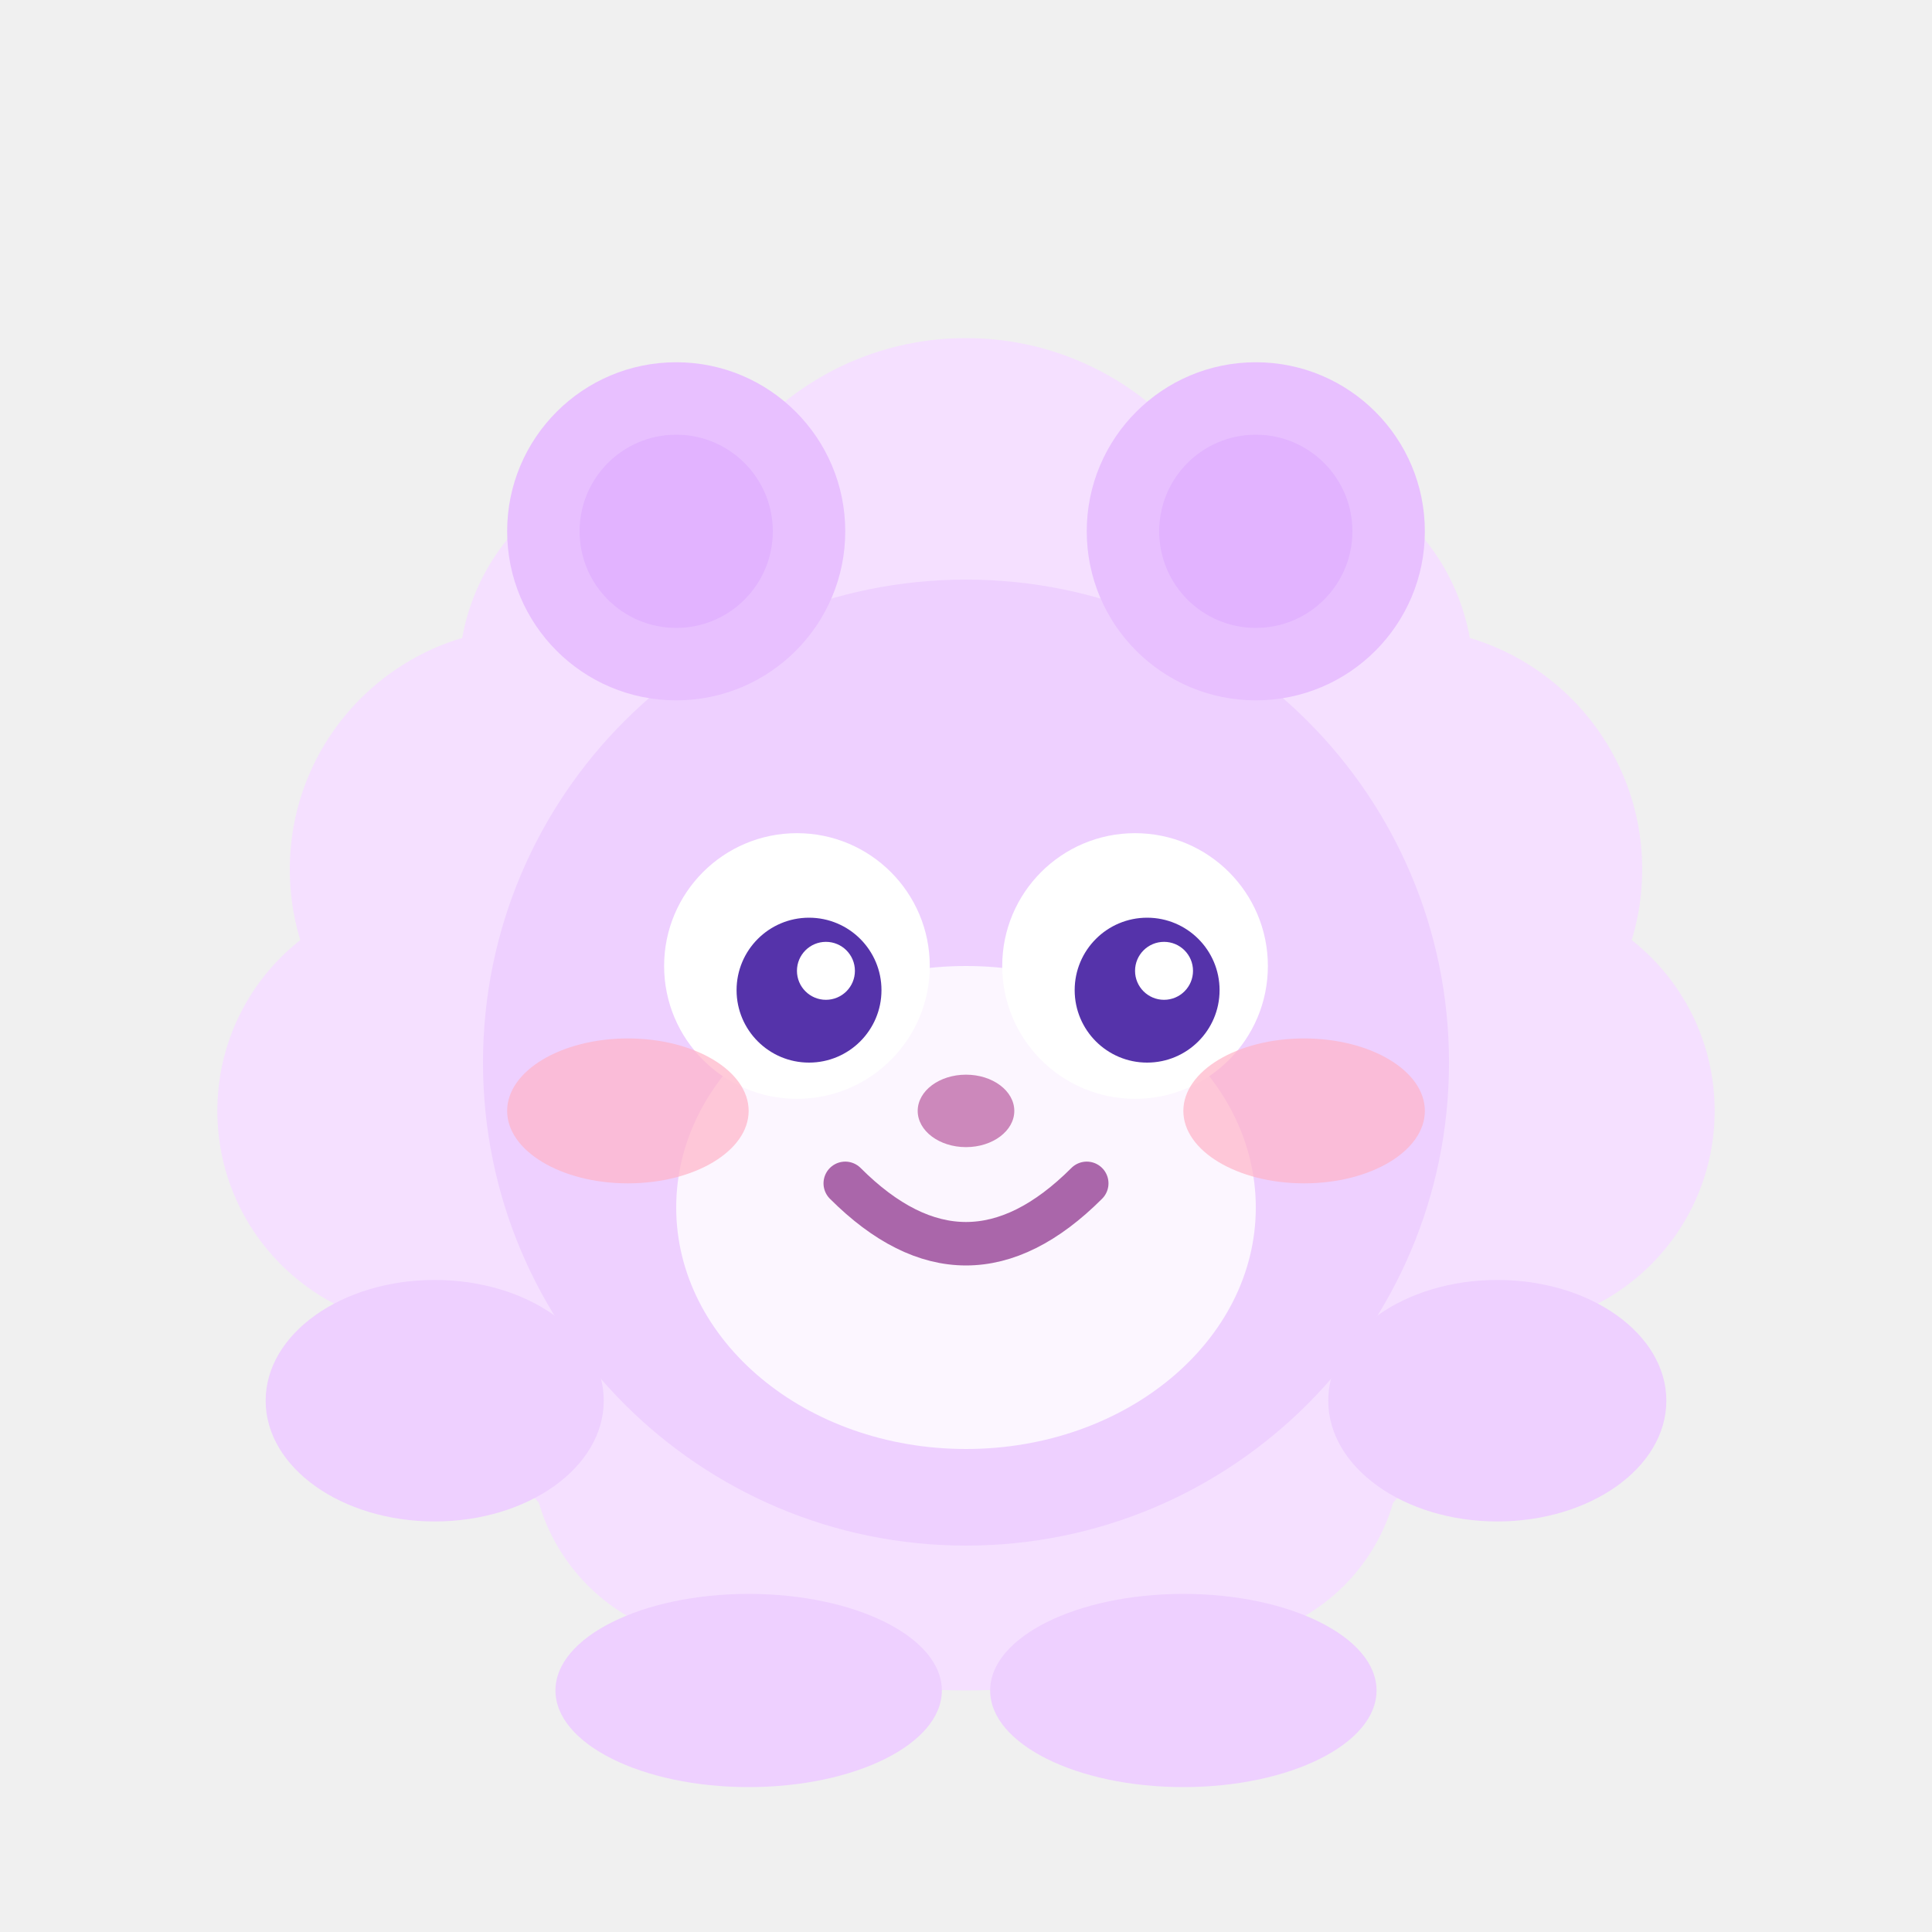
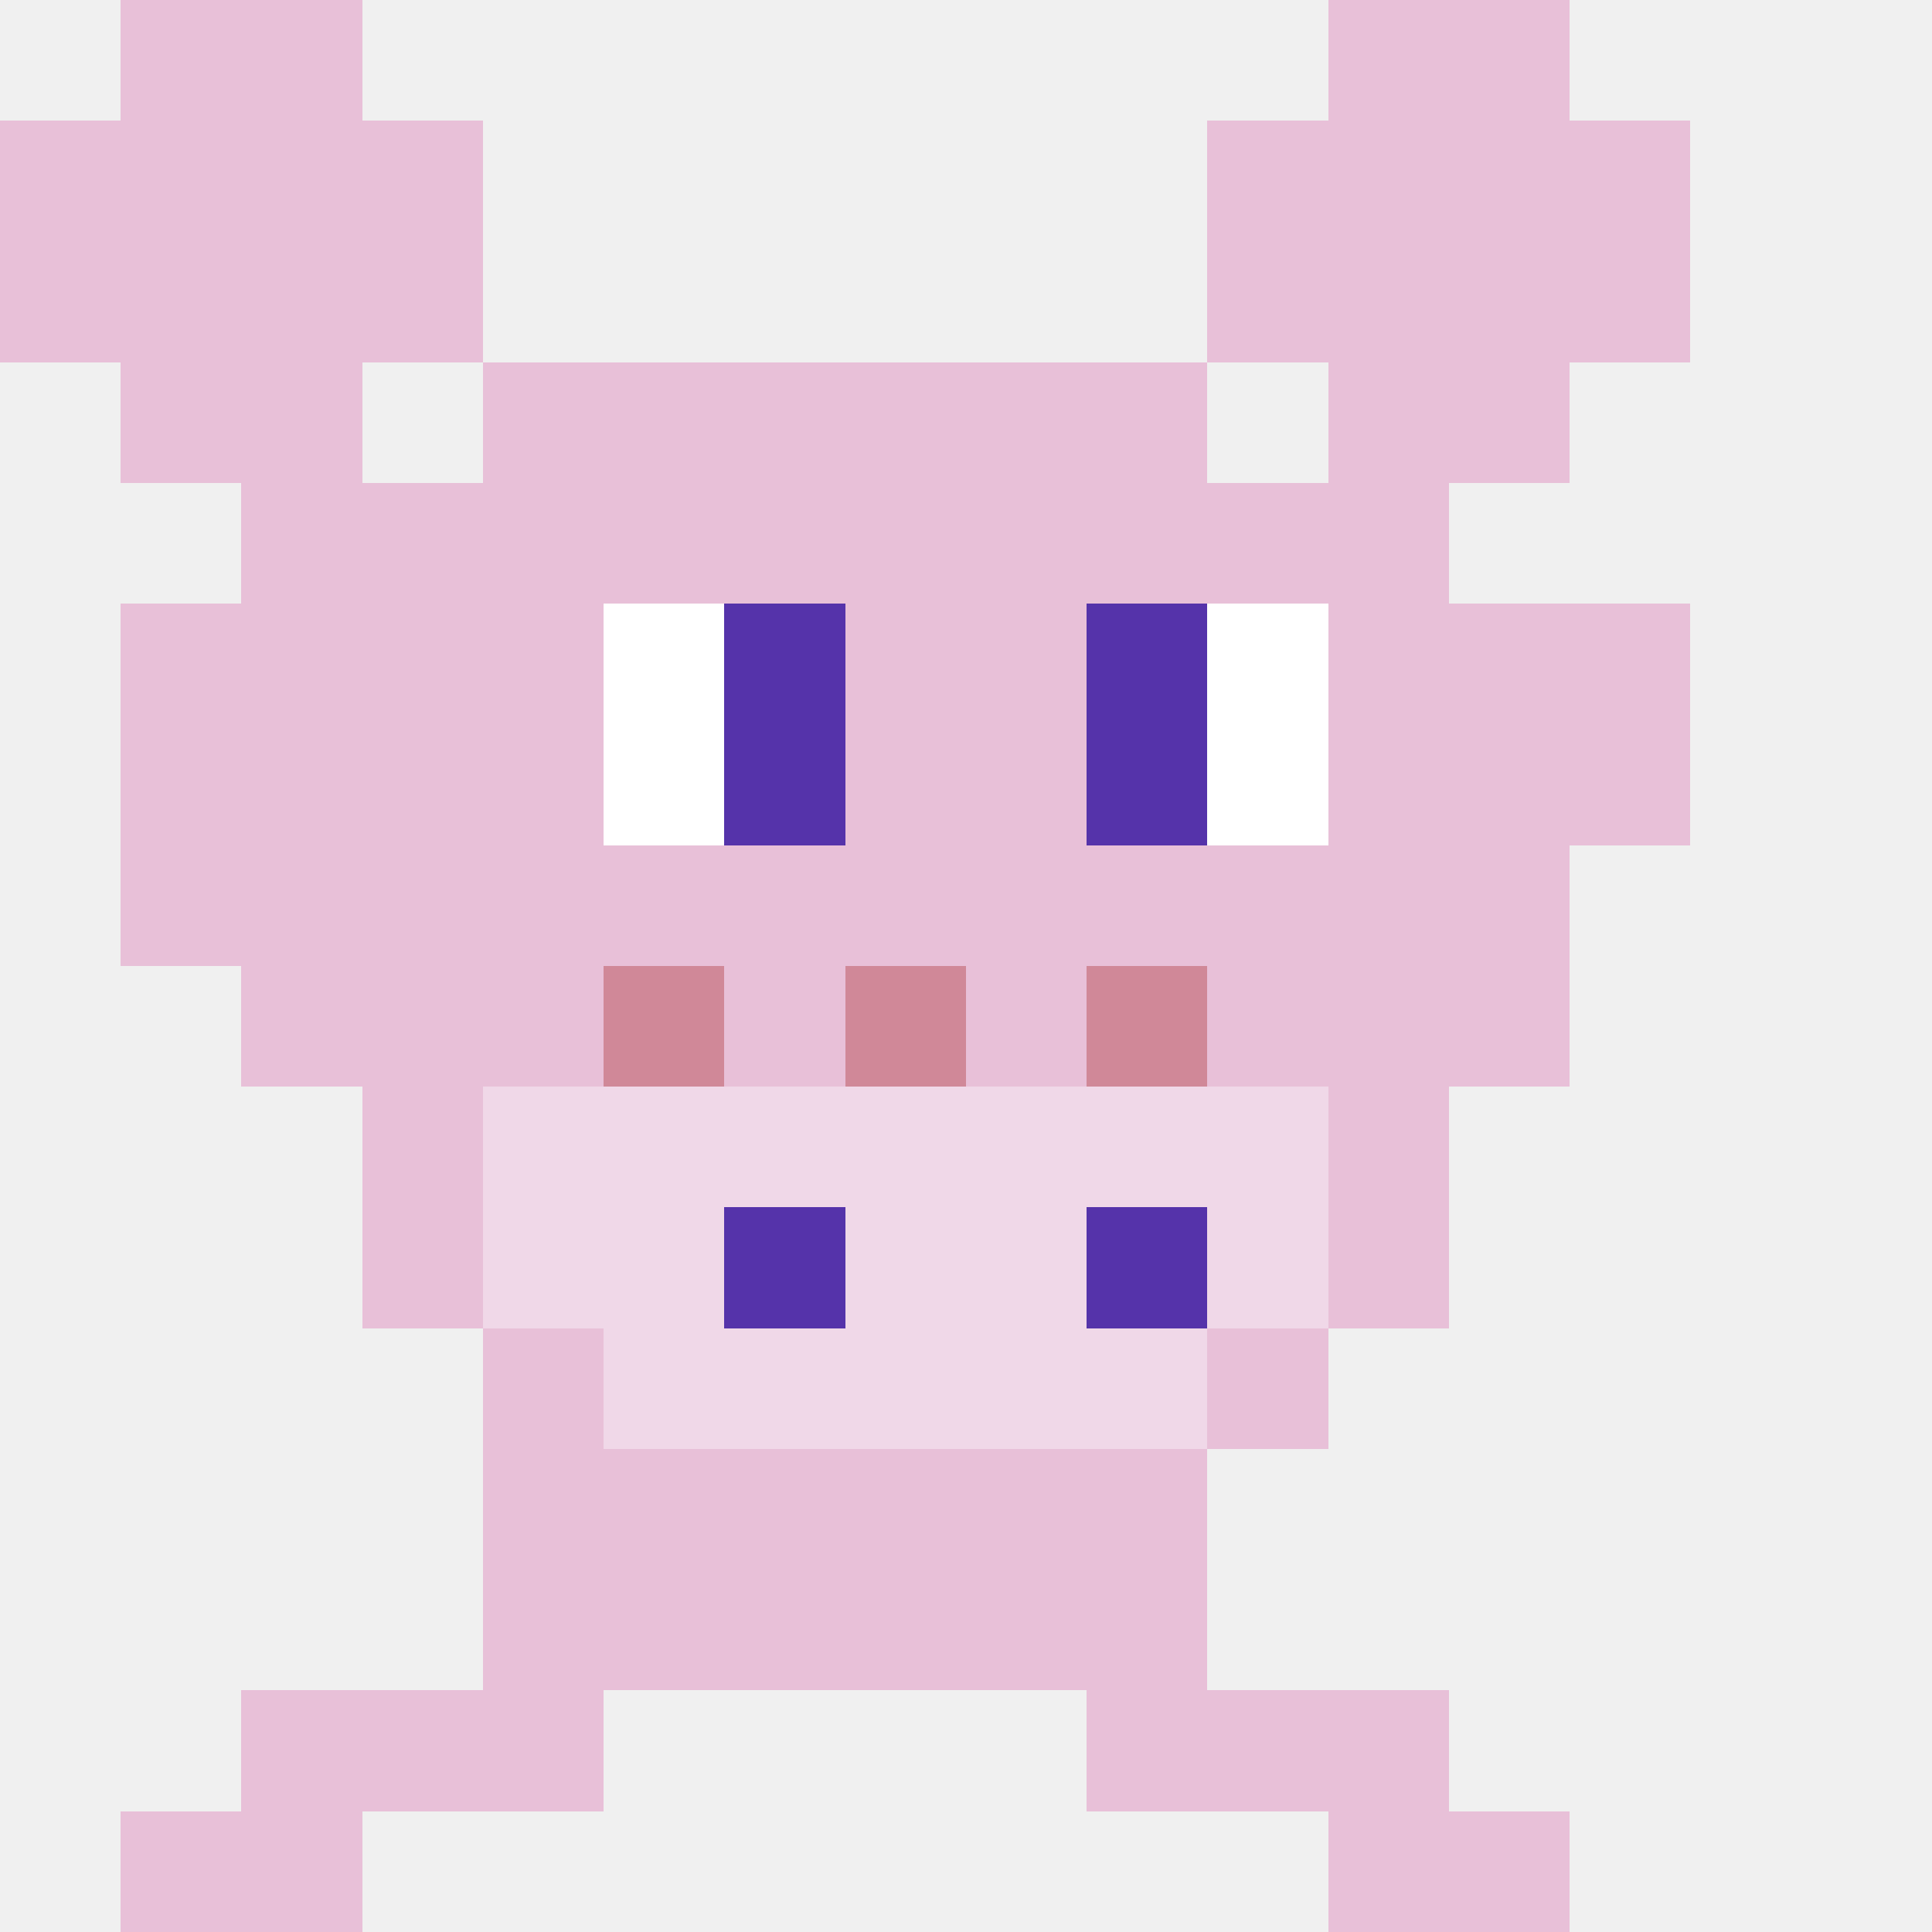
- <svg xmlns="http://www.w3.org/2000/svg" viewBox="0 0 80 80">
-   <circle cx="40" cy="46" r="24" fill="#F5E0FF" />
-   <circle cx="22" cy="36" r="10" fill="#F5E0FF" />
-   <circle cx="58" cy="36" r="10" fill="#F5E0FF" />
-   <circle cx="40" cy="26" r="12" fill="#F5E0FF" />
-   <circle cx="28" cy="28" r="9" fill="#F5E0FF" />
-   <circle cx="52" cy="28" r="9" fill="#F5E0FF" />
-   <circle cx="18" cy="46" r="9" fill="#F5E0FF" />
-   <circle cx="62" cy="46" r="9" fill="#F5E0FF" />
-   <circle cx="30" cy="60" r="8" fill="#F5E0FF" />
-   <circle cx="50" cy="60" r="8" fill="#F5E0FF" />
-   <circle cx="40" cy="44" r="20" fill="#EED0FF" />
-   <ellipse cx="40" cy="50" rx="12" ry="10" fill="white" opacity="0.8" />
-   <circle cx="33" cy="40" r="5.5" fill="white" />
-   <circle cx="47" cy="40" r="5.5" fill="white" />
-   <circle cx="33.5" cy="41" r="3" fill="#5533AA" />
-   <circle cx="47.5" cy="41" r="3" fill="#5533AA" />
-   <circle cx="34.2" cy="40.2" r="1.2" fill="white" />
-   <circle cx="48.2" cy="40.2" r="1.2" fill="white" />
-   <ellipse cx="26" cy="46" rx="5" ry="3" fill="#FFB3C8" opacity="0.7" />
-   <ellipse cx="54" cy="46" rx="5" ry="3" fill="#FFB3C8" opacity="0.7" />
-   <ellipse cx="40" cy="46" rx="2" ry="1.5" fill="#CC88BB" />
-   <path d="M35,49 Q40,54 45,49" stroke="#AA66AA" stroke-width="1.8" fill="none" stroke-linecap="round" />
-   <circle cx="28" cy="22" r="7" fill="#E8C0FF" />
-   <circle cx="52" cy="22" r="7" fill="#E8C0FF" />
-   <circle cx="28" cy="22" r="4" fill="#DDAAff" opacity="0.6" />
-   <circle cx="52" cy="22" r="4" fill="#DDAAff" opacity="0.6" />
-   <ellipse cx="18" cy="58" rx="7" ry="5" fill="#EED0FF" />
-   <ellipse cx="62" cy="58" rx="7" ry="5" fill="#EED0FF" />
-   <ellipse cx="31" cy="70" rx="8" ry="4" fill="#EED0FF" />
-   <ellipse cx="49" cy="70" rx="8" ry="4" fill="#EED0FF" />
+ <svg xmlns="http://www.w3.org/2000/svg" viewBox="0 0 16 16" shape-rendering="crispEdges">
+   <rect x="1" y="0" width="2" height="1" fill="#e8c0d8" />
+   <rect x="11" y="0" width="2" height="1" fill="#e8c0d8" />
+   <rect x="0" y="1" width="4" height="1" fill="#e8c0d8" />
+   <rect x="10" y="1" width="4" height="1" fill="#e8c0d8" />
+   <rect x="0" y="2" width="4" height="1" fill="#e8c0d8" />
+   <rect x="10" y="2" width="4" height="1" fill="#e8c0d8" />
+   <rect x="1" y="3" width="2" height="1" fill="#e8c0d8" />
+   <rect x="4" y="3" width="6" height="1" fill="#e8c0d8" />
+   <rect x="11" y="3" width="2" height="1" fill="#e8c0d8" />
+   <rect x="2" y="4" width="10" height="1" fill="#e8c0d8" />
+   <rect x="1" y="5" width="4" height="1" fill="#e8c0d8" />
+   <rect x="5" y="5" width="1" height="1" fill="#FFFFFF" />
+   <rect x="6" y="5" width="1" height="1" fill="#5533AA" />
+   <rect x="7" y="5" width="2" height="1" fill="#e8c0d8" />
+   <rect x="9" y="5" width="1" height="1" fill="#5533AA" />
+   <rect x="10" y="5" width="1" height="1" fill="#FFFFFF" />
+   <rect x="11" y="5" width="3" height="1" fill="#e8c0d8" />
+   <rect x="1" y="6" width="4" height="1" fill="#e8c0d8" />
+   <rect x="5" y="6" width="1" height="1" fill="#FFFFFF" />
+   <rect x="6" y="6" width="1" height="1" fill="#5533AA" />
+   <rect x="7" y="6" width="2" height="1" fill="#e8c0d8" />
+   <rect x="9" y="6" width="1" height="1" fill="#5533AA" />
+   <rect x="10" y="6" width="1" height="1" fill="#FFFFFF" />
+   <rect x="11" y="6" width="3" height="1" fill="#e8c0d8" />
+   <rect x="1" y="7" width="12" height="1" fill="#e8c0d8" />
+   <rect x="2" y="8" width="3" height="1" fill="#e8c0d8" />
+   <rect x="5" y="8" width="1" height="1" fill="#d08898" />
+   <rect x="6" y="8" width="1" height="1" fill="#e8c0d8" />
+   <rect x="7" y="8" width="1" height="1" fill="#d08898" />
+   <rect x="8" y="8" width="1" height="1" fill="#e8c0d8" />
+   <rect x="9" y="8" width="1" height="1" fill="#d08898" />
+   <rect x="10" y="8" width="3" height="1" fill="#e8c0d8" />
+   <rect x="3" y="9" width="1" height="1" fill="#e8c0d8" />
+   <rect x="4" y="9" width="7" height="1" fill="#f0d8e8" />
+   <rect x="11" y="9" width="1" height="1" fill="#e8c0d8" />
+   <rect x="3" y="10" width="1" height="1" fill="#e8c0d8" />
+   <rect x="4" y="10" width="2" height="1" fill="#f0d8e8" />
+   <rect x="6" y="10" width="1" height="1" fill="#5533AA" />
+   <rect x="7" y="10" width="2" height="1" fill="#f0d8e8" />
+   <rect x="9" y="10" width="1" height="1" fill="#5533AA" />
+   <rect x="10" y="10" width="1" height="1" fill="#f0d8e8" />
+   <rect x="11" y="10" width="1" height="1" fill="#e8c0d8" />
+   <rect x="4" y="11" width="1" height="1" fill="#e8c0d8" />
+   <rect x="5" y="11" width="5" height="1" fill="#f0d8e8" />
+   <rect x="10" y="11" width="1" height="1" fill="#e8c0d8" />
+   <rect x="4" y="12" width="6" height="1" fill="#e8c0d8" />
+   <rect x="4" y="13" width="6" height="1" fill="#e8c0d8" />
+   <rect x="2" y="14" width="3" height="1" fill="#e8c0d8" />
+   <rect x="9" y="14" width="3" height="1" fill="#e8c0d8" />
+   <rect x="1" y="15" width="2" height="1" fill="#e8c0d8" />
+   <rect x="11" y="15" width="2" height="1" fill="#e8c0d8" />
</svg>
